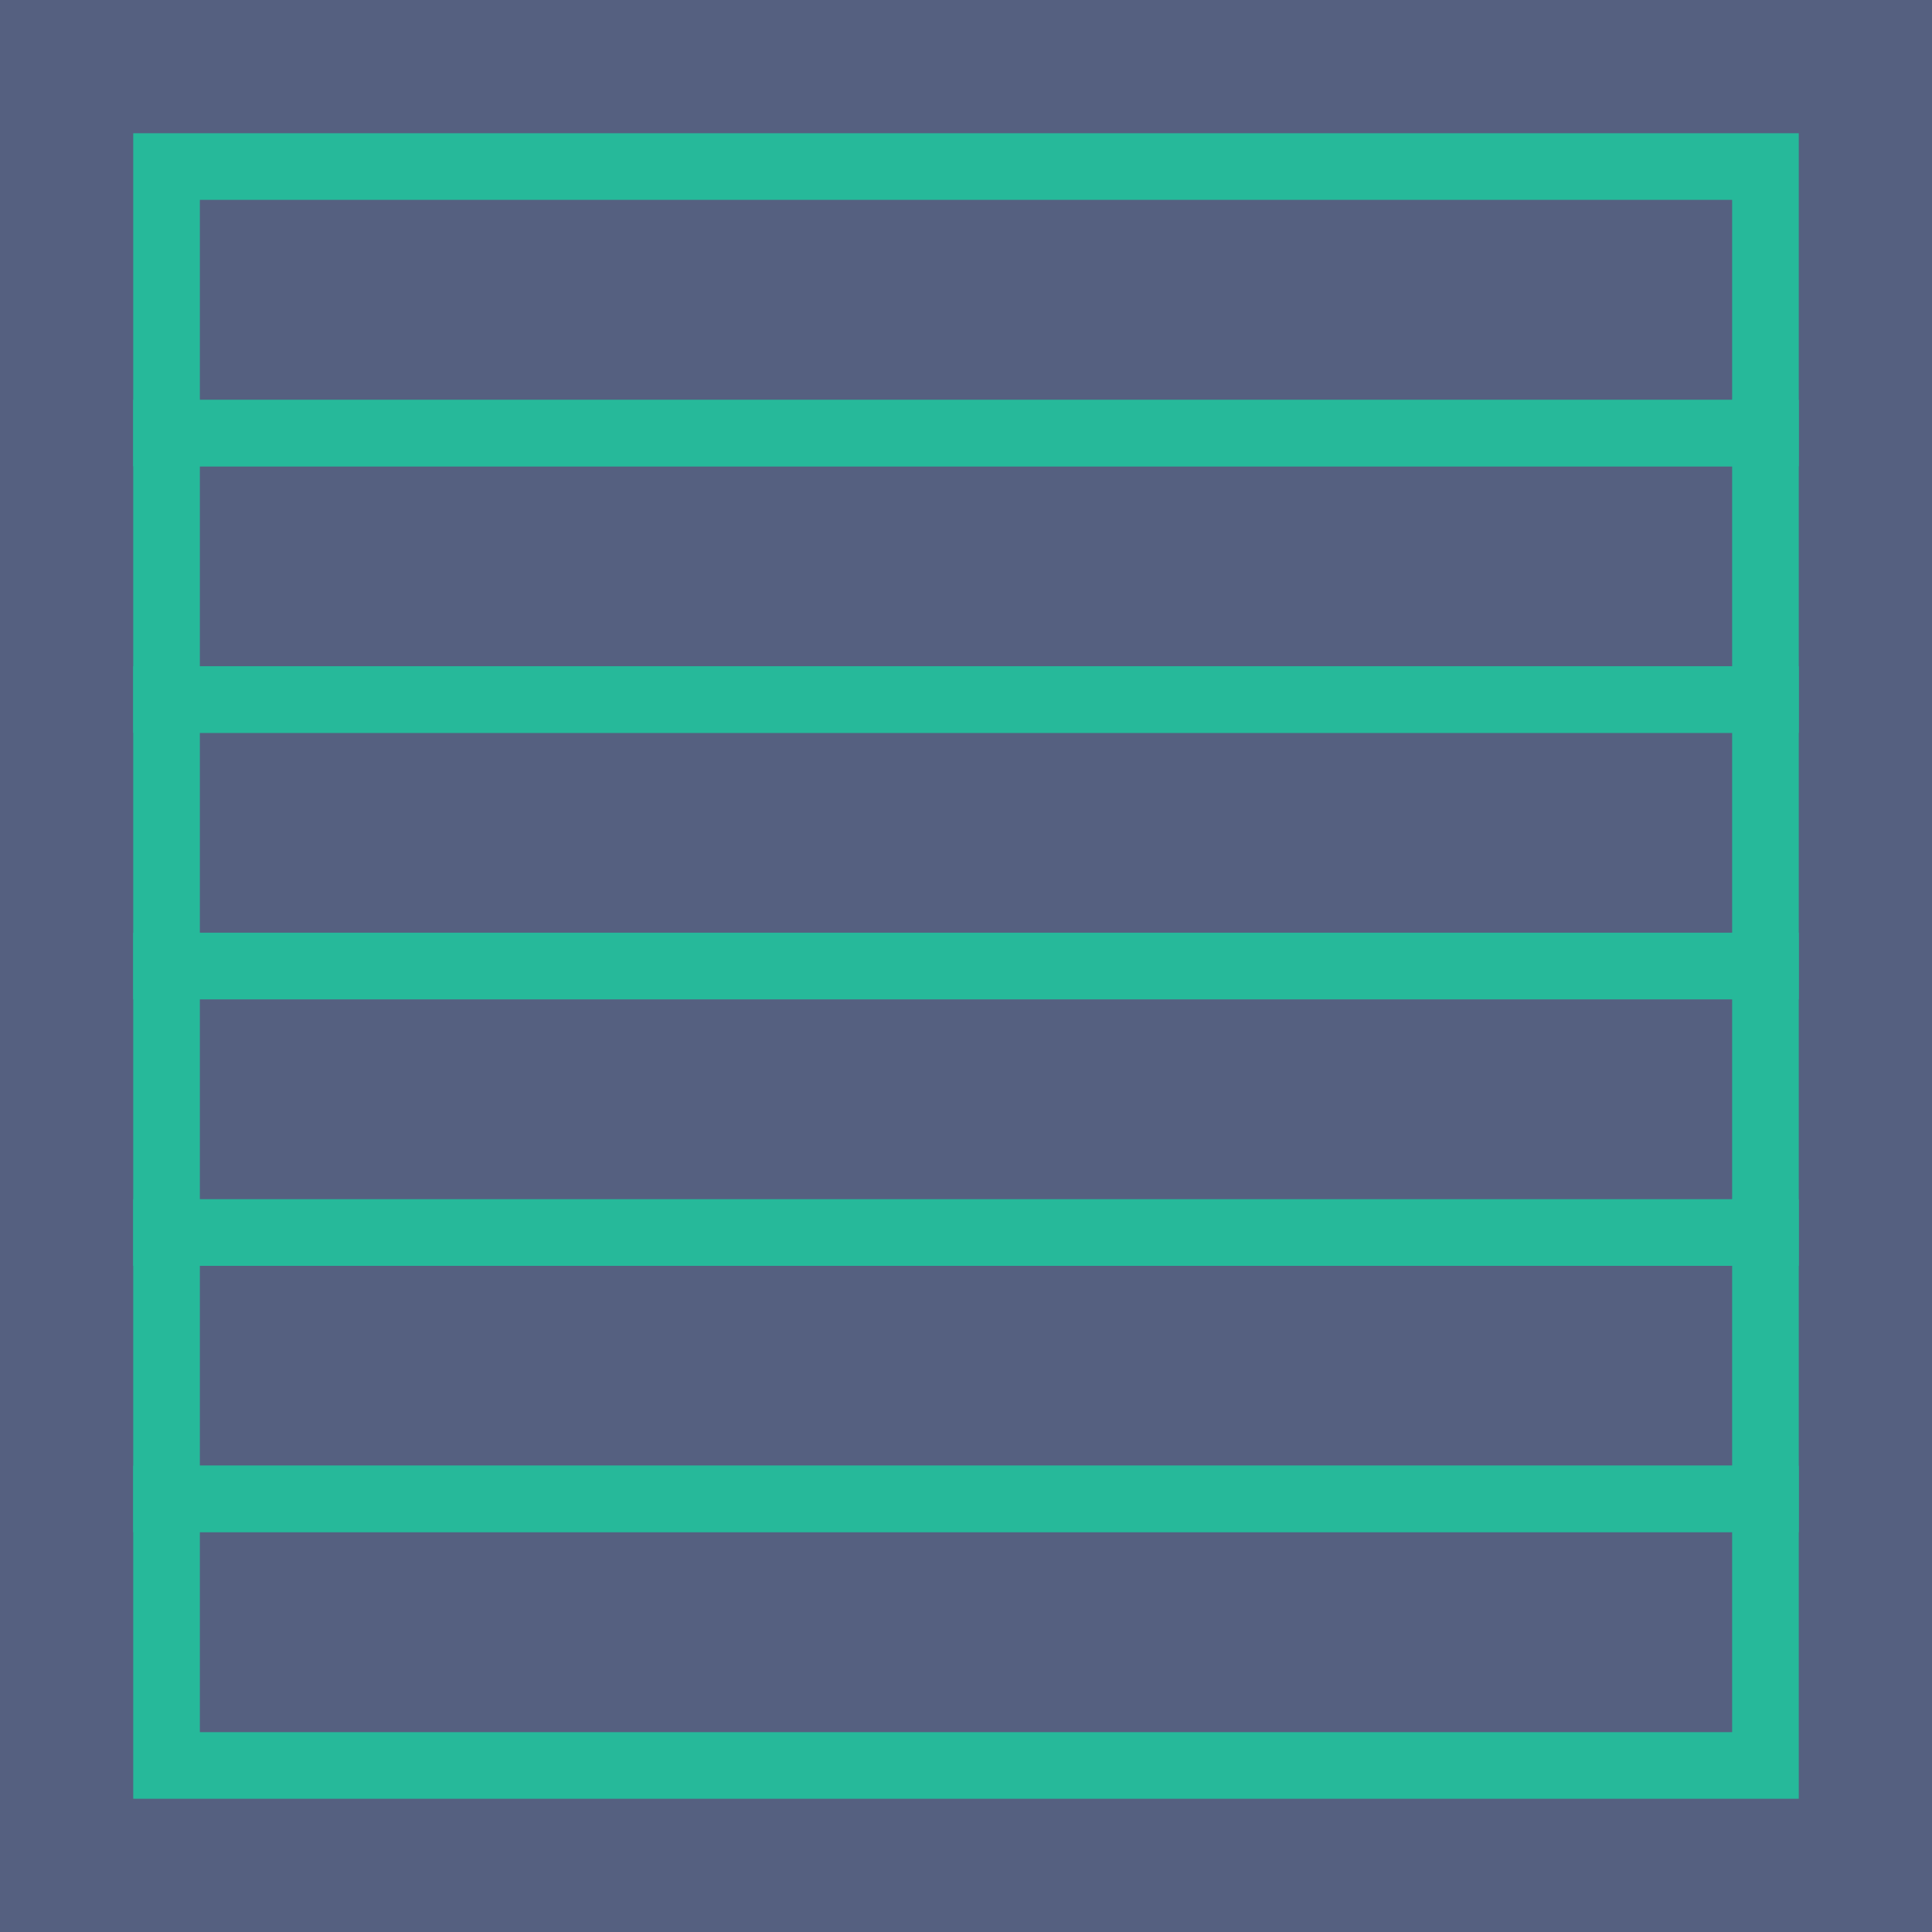
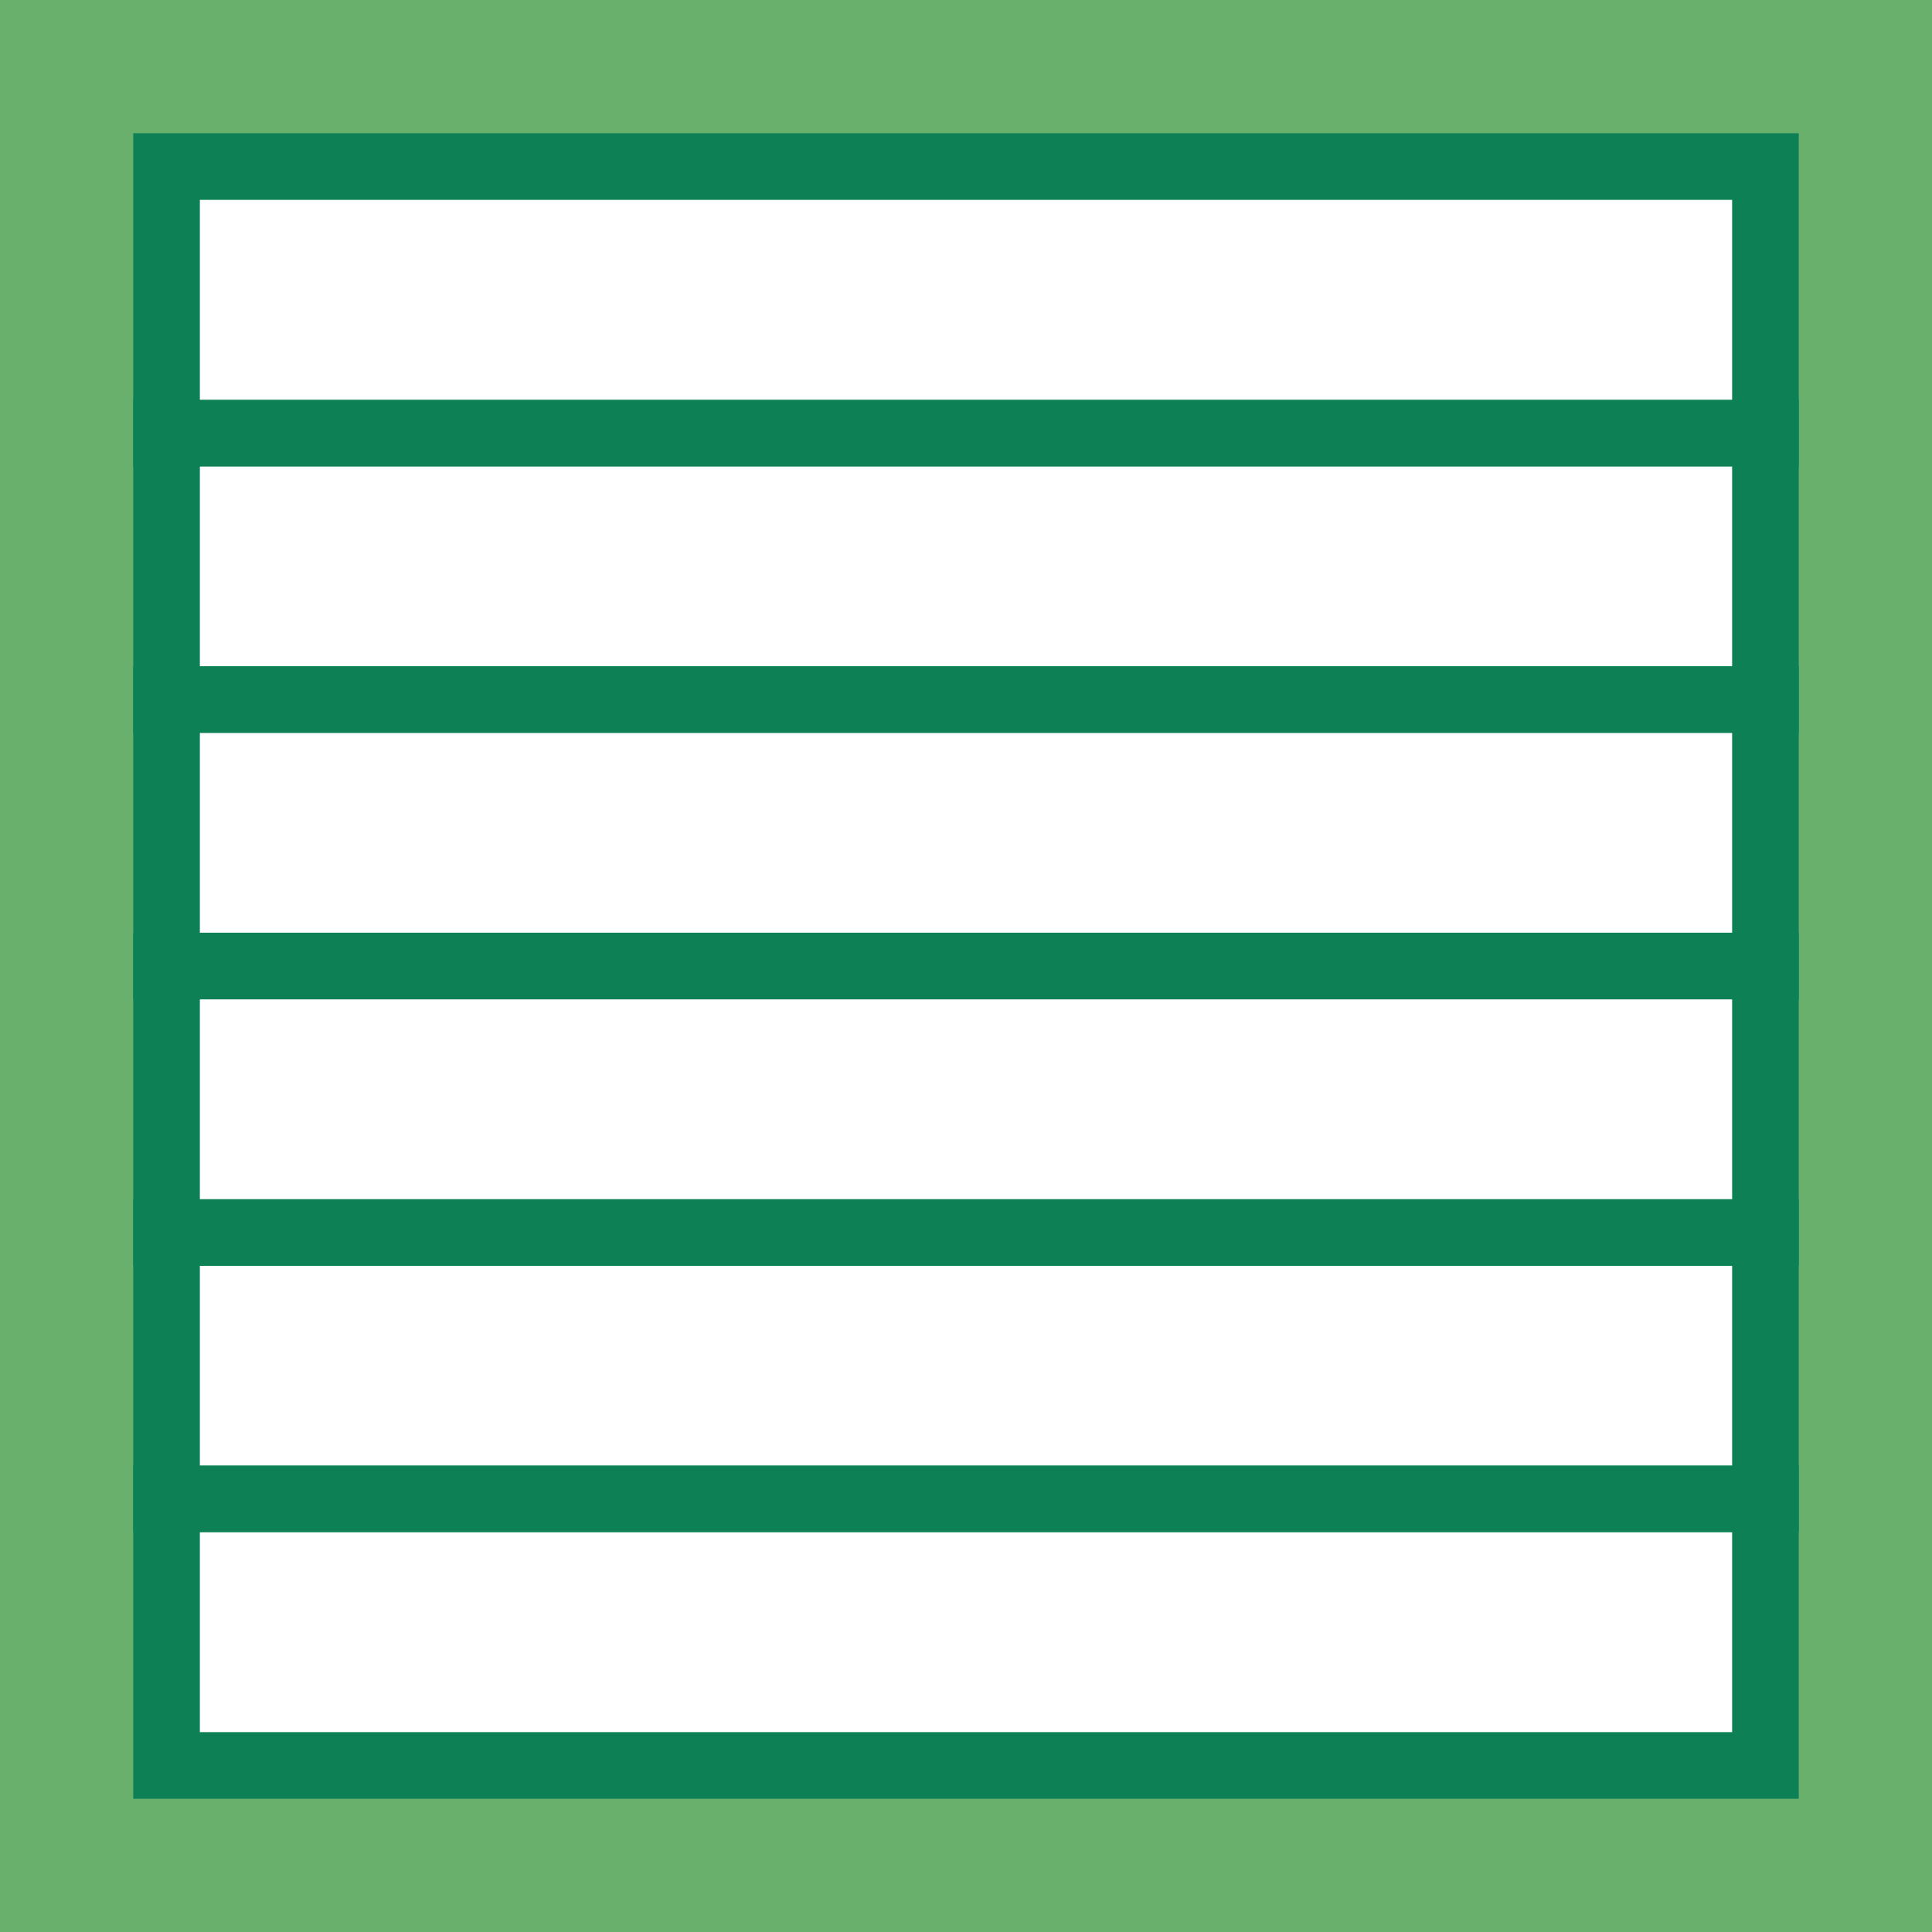
<svg xmlns="http://www.w3.org/2000/svg" version="1.1" id="Capa_1" viewBox="0 0 58 58" xml:space="preserve">
  <g>
-     <rect style="fill:#556080;" width="58" height="58" />
+     <rect style="fill:#6ab06d;" width="58" height="58" />
    <g>
-       <rect x="5" y="37" style="fill:#556080;" width="48" height="8" />
-       <path style="fill:#26B99A;" d="M54,46H4V36h50V46z M6,44h46v-6H6V44z" />
+       <rect x="5" y="37" style="fill:#fff;" width="48" height="8" />
+       <path style="fill:#0d8155;" d="M54,46H4V36h50V46z M6,44h46v-6H6V44z" />
    </g>
    <g>
-       <rect x="5" y="45" style="fill:#556080;" width="48" height="8" />
-       <path style="fill:#26B99A;" d="M54,54H4V44h50V54z M6,52h46v-6H6V52z" />
+       <rect x="5" y="45" style="fill:#fff;" width="48" height="8" />
+       <path style="fill:#0d8155;" d="M54,54H4V44h50V54z M6,52h46v-6H6V52z" />
    </g>
    <g>
-       <rect x="5" y="29" style="fill:#556080;" width="48" height="8" />
-       <path style="fill:#26B99A;" d="M54,38H4V28h50V38z M6,36h46v-6H6V36z" />
+       <rect x="5" y="29" style="fill:#fff;" width="48" height="8" />
+       <path style="fill:#0d8155;" d="M54,38H4V28h50V38z M6,36h46v-6H6V36z" />
    </g>
    <g>
-       <rect x="5" y="21" style="fill:#556080;" width="48" height="8" />
-       <path style="fill:#26B99A;" d="M54,30H4V20h50V30z M6,28h46v-6H6V28z" />
+       <rect x="5" y="21" style="fill:#fff;" width="48" height="8" />
+       <path style="fill:#0d8155;" d="M54,30H4V20h50V30z M6,28h46v-6H6V28z" />
    </g>
    <g>
-       <rect x="5" y="13" style="fill:#556080;" width="48" height="8" />
-       <path style="fill:#26B99A;" d="M54,22H4V12h50V22z M6,20h46v-6H6V20z" />
+       <rect x="5" y="13" style="fill:#fff;" width="48" height="8" />
+       <path style="fill:#0d8155;" d="M54,22H4V12h50V22z M6,20h46v-6H6V20z" />
    </g>
    <g>
-       <rect x="5" y="5" style="fill:#556080;" width="48" height="8" />
-       <path style="fill:#26B99A;" d="M54,14H4V4h50V14z M6,12h46V6H6V12z" />
+       <rect x="5" y="5" style="fill:#fff;" width="48" height="8" />
+       <path style="fill:#0d8155;" d="M54,14H4V4h50V14z M6,12h46V6H6V12z" />
    </g>
  </g>
</svg>
